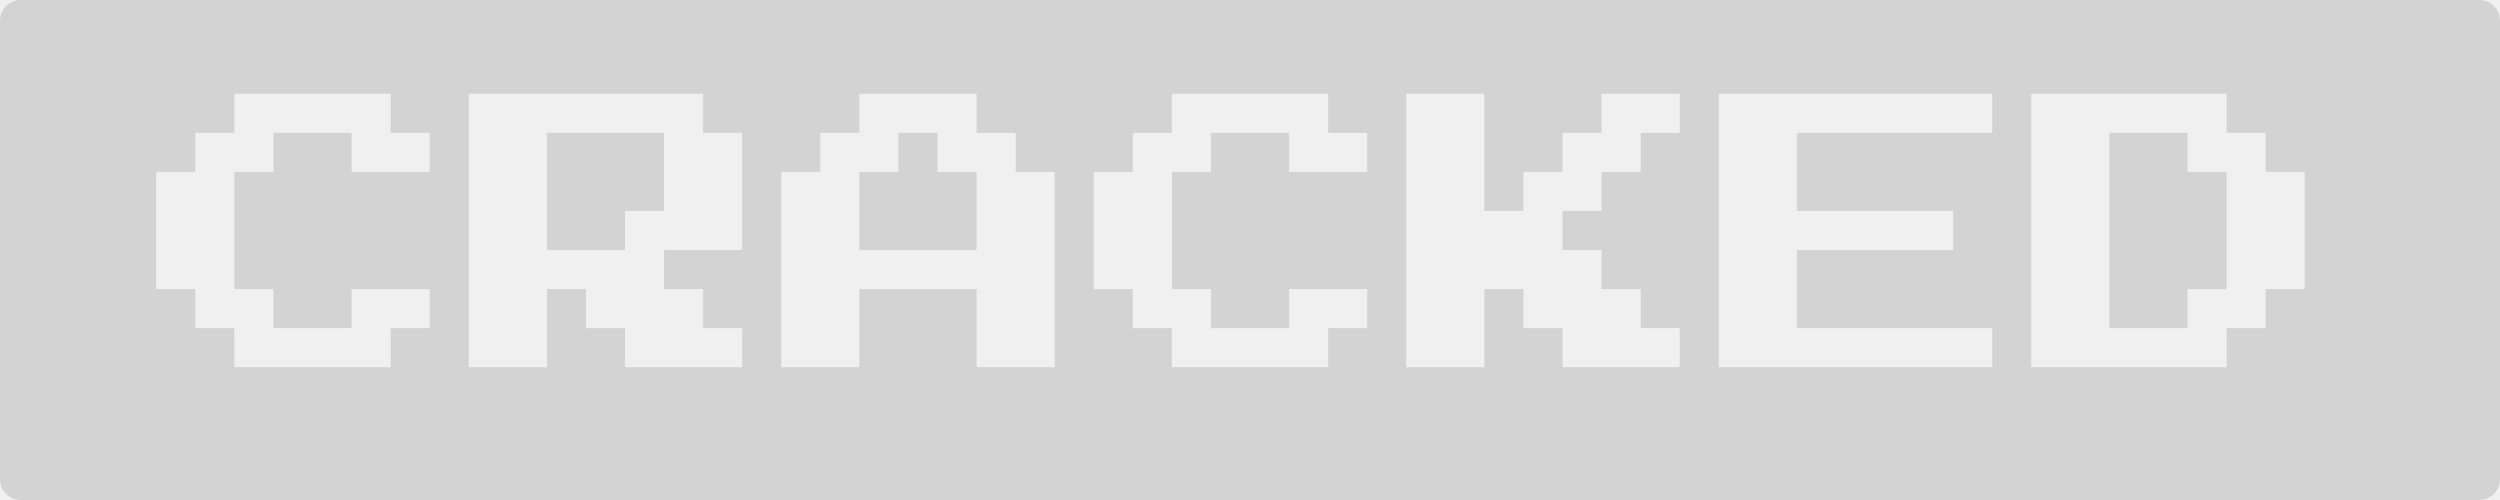
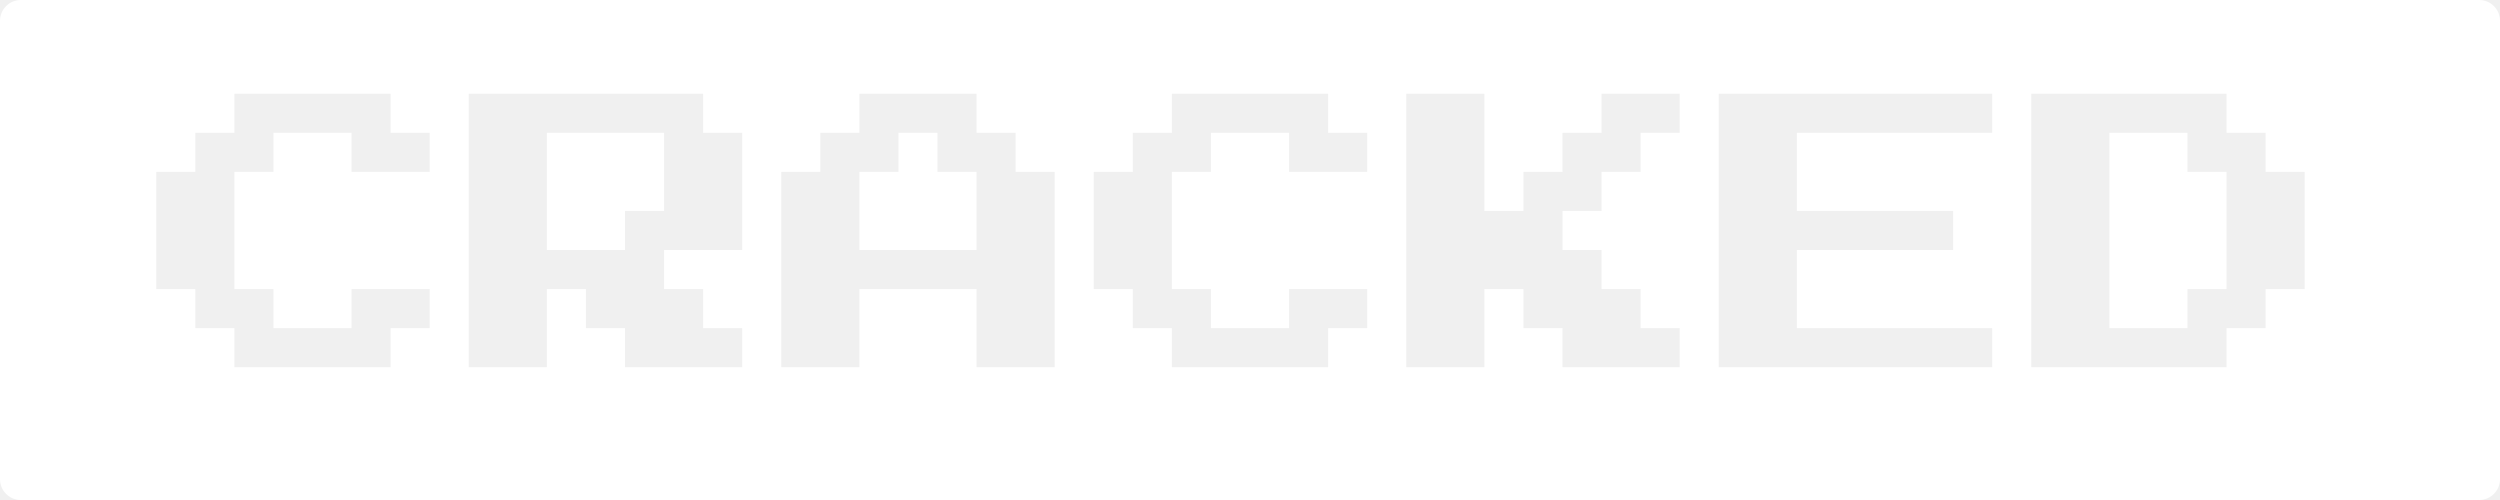
<svg xmlns="http://www.w3.org/2000/svg" width="240" height="48" viewBox="0 0 240 48" fill="none">
  <g clip-path="url(#clip0_1_3)">
    <mask id="mask0_1_3" style="mask-type:luminance" maskUnits="userSpaceOnUse" x="0" y="0" width="240" height="48">
      <path d="M240 0H0V48H240V0Z" fill="white" />
      <path d="M22.5 35.25V31.5H18.75V27.75H15V16.5H18.75V12.75H22.5V9H37.5V12.75H41.25V16.5H33.75V12.75H26.25V16.5H22.5V27.75H26.25V31.5H33.75V27.75H41.25V31.5H37.5V35.25H22.5ZM45 35.25V9H67.5V12.75H71.25V24H63.75V27.75H67.5V31.5H71.25V35.25H60V31.5H56.25V27.75H52.5V35.25H45ZM52.5 24H60V20.25H63.75V12.75H52.5V24ZM75 35.25V16.5H78.75V12.75H82.5V9H93.75V12.75H97.5V16.5H101.25V35.25H93.75V27.75H82.5V35.25H75ZM82.5 24H93.75V16.5H90V12.75H86.25V16.5H82.5V24ZM112.5 35.25V31.5H108.75V27.75H105V16.5H108.75V12.75H112.5V9H127.5V12.75H131.25V16.5H123.75V12.75H116.25V16.5H112.5V27.75H116.25V31.5H123.75V27.75H131.25V31.5H127.5V35.25H112.5ZM135 35.25V9H142.5V20.25H146.25V16.5H150V12.75H153.75V9H161.25V12.75H157.5V16.5H153.75V20.25H150V24H153.75V27.75H157.5V31.5H161.25V35.25H150V31.5H146.25V27.75H142.5V35.25H135ZM165 35.25V9H191.25V12.75H172.5V20.25H187.5V24H172.5V31.5H191.25V35.25H165ZM195 35.25V9H213.75V12.75H217.5V16.5H221.25V27.75H217.5V31.5H213.75V35.25H195ZM202.5 31.5H210V27.75H213.75V16.5H210V12.75H202.5V31.5Z" fill="black" />
    </mask>
    <g mask="url(#mask0_1_3)">
-       <path d="M238 0H2C0.895 0 0 0.895 0 2V46C0 47.105 0.895 48 2 48H238C239.105 48 240 47.105 240 46V2C240 0.895 239.105 0 238 0Z" fill="#D3D3D3" />
+       <path d="M238 0H2C0.895 0 0 0.895 0 2V46C0 47.105 0.895 48 2 48H238C239.105 48 240 47.105 240 46V2C240 0.895 239.105 0 238 0Z" fill="white" />
    </g>
  </g>
  <defs>
    <clipPath id="clip0_1_3">
      <rect width="240" height="48" fill="white" />
    </clipPath>
  </defs>
</svg>
